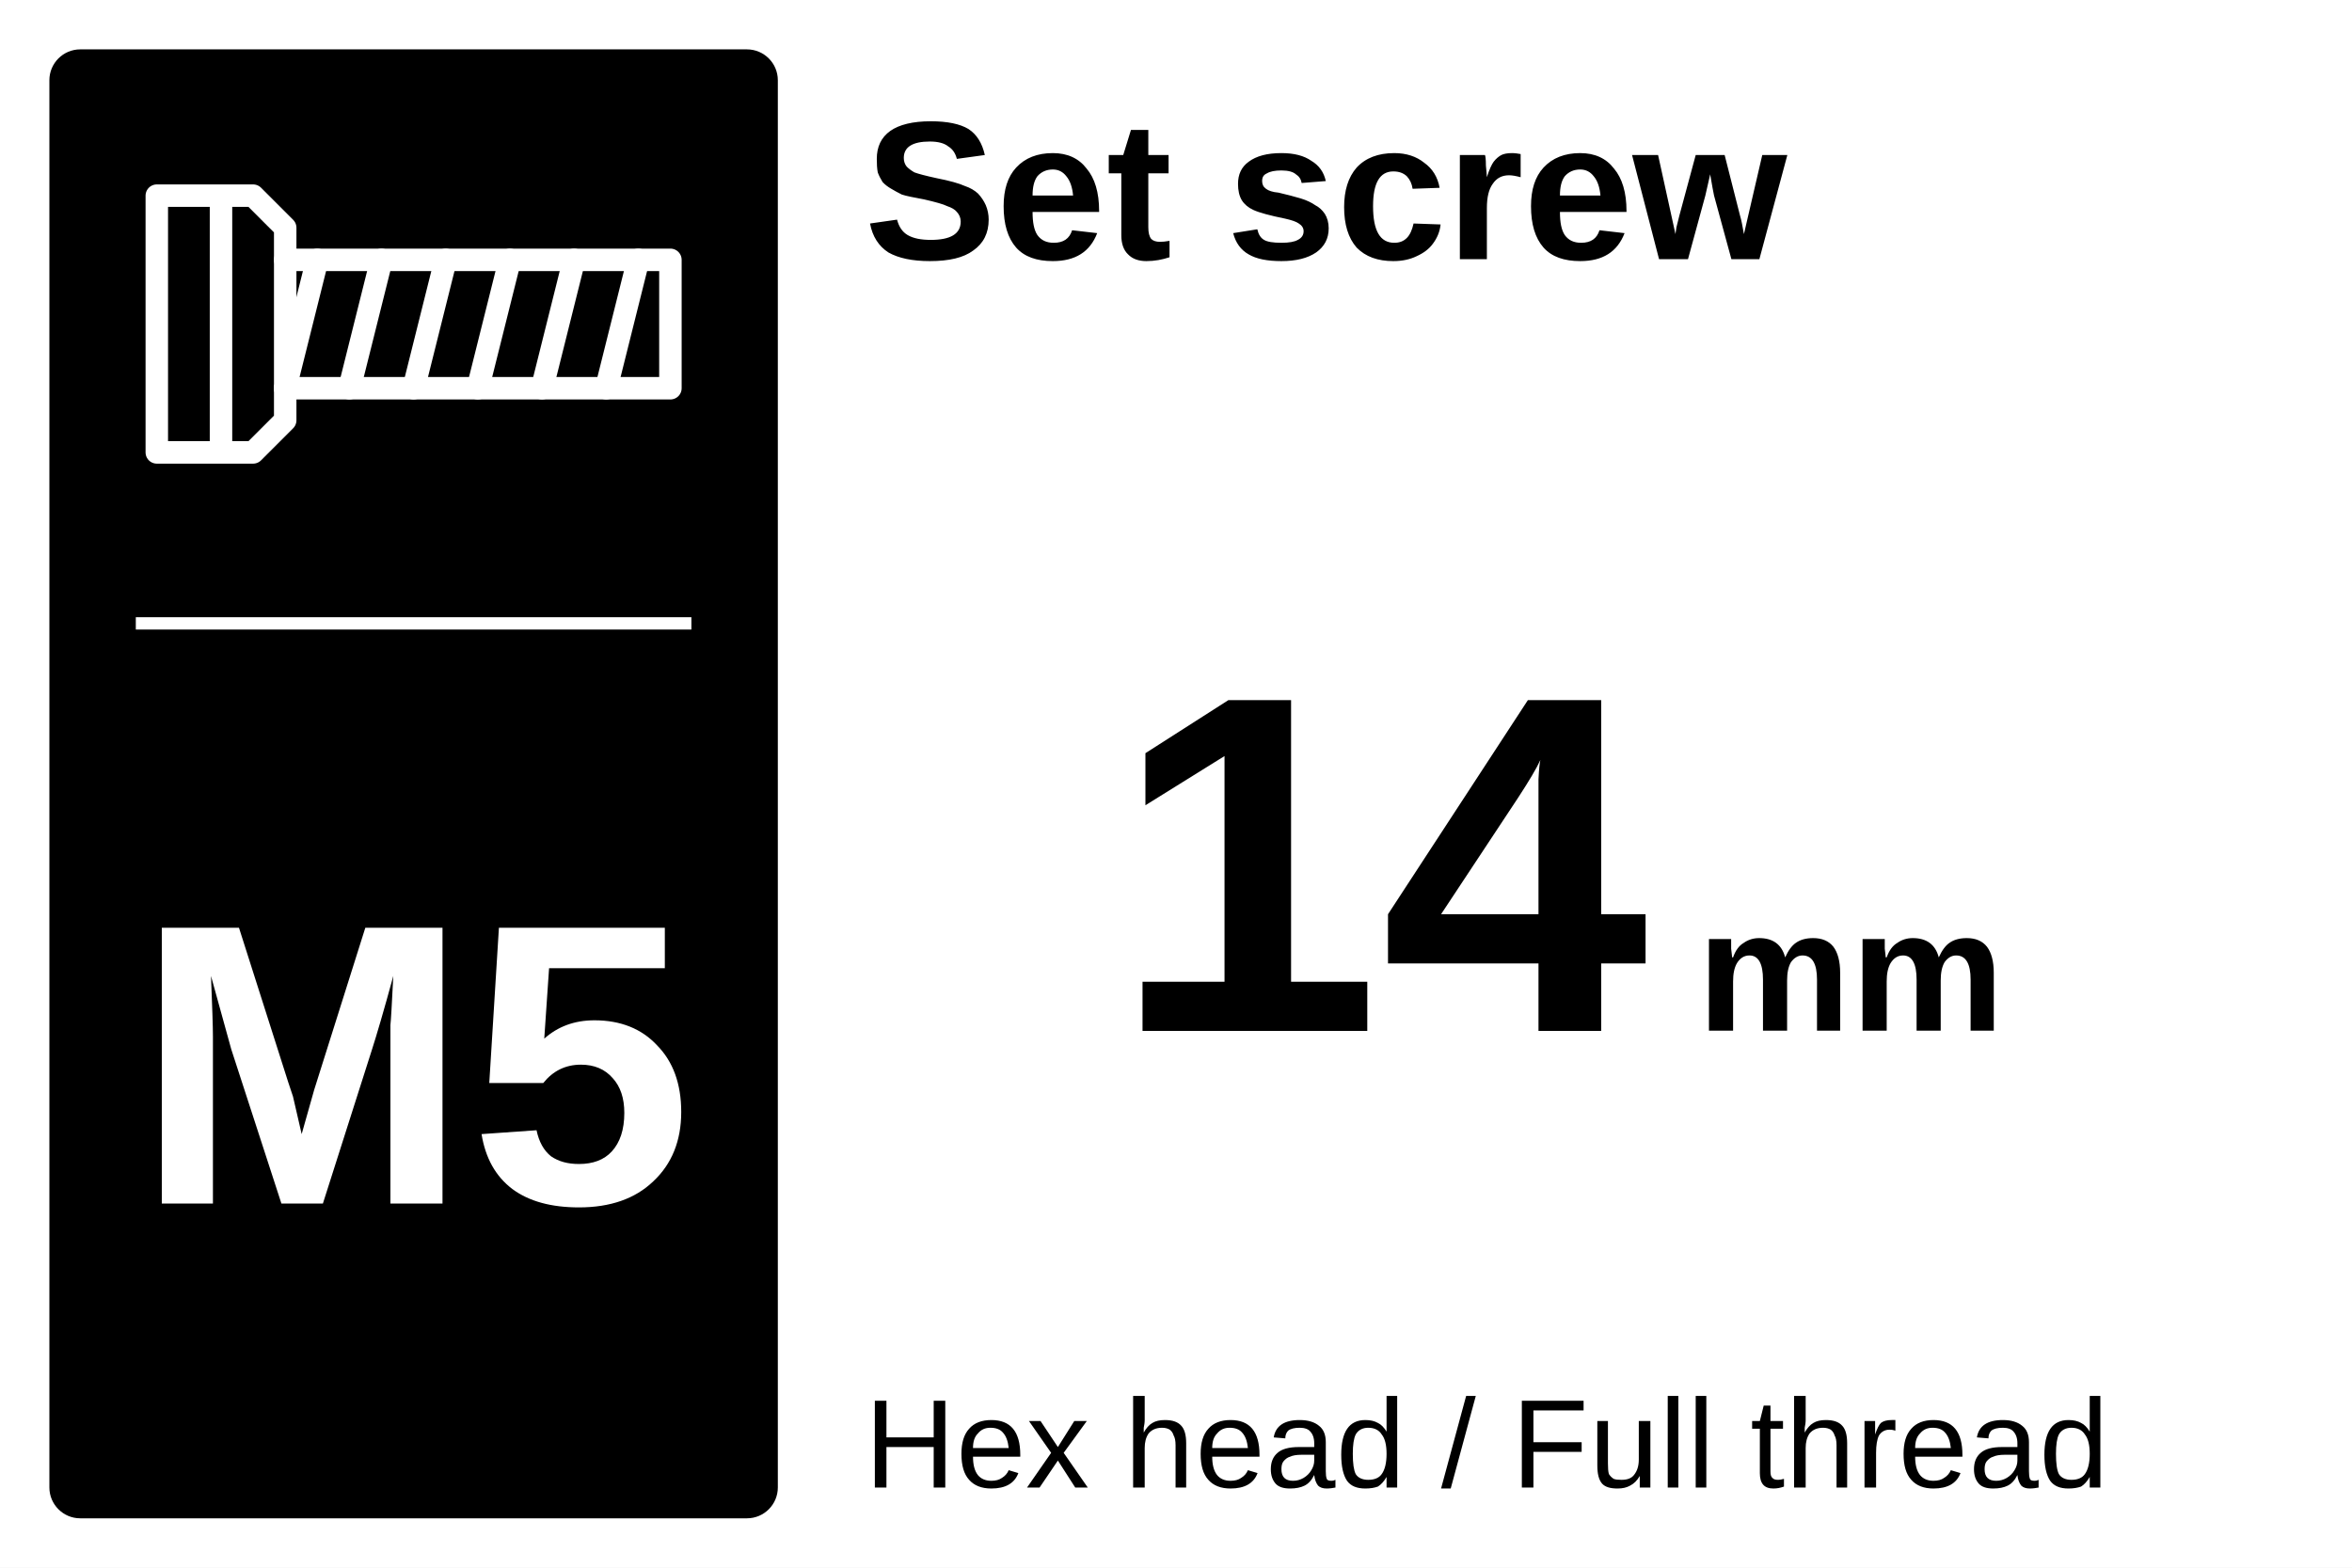
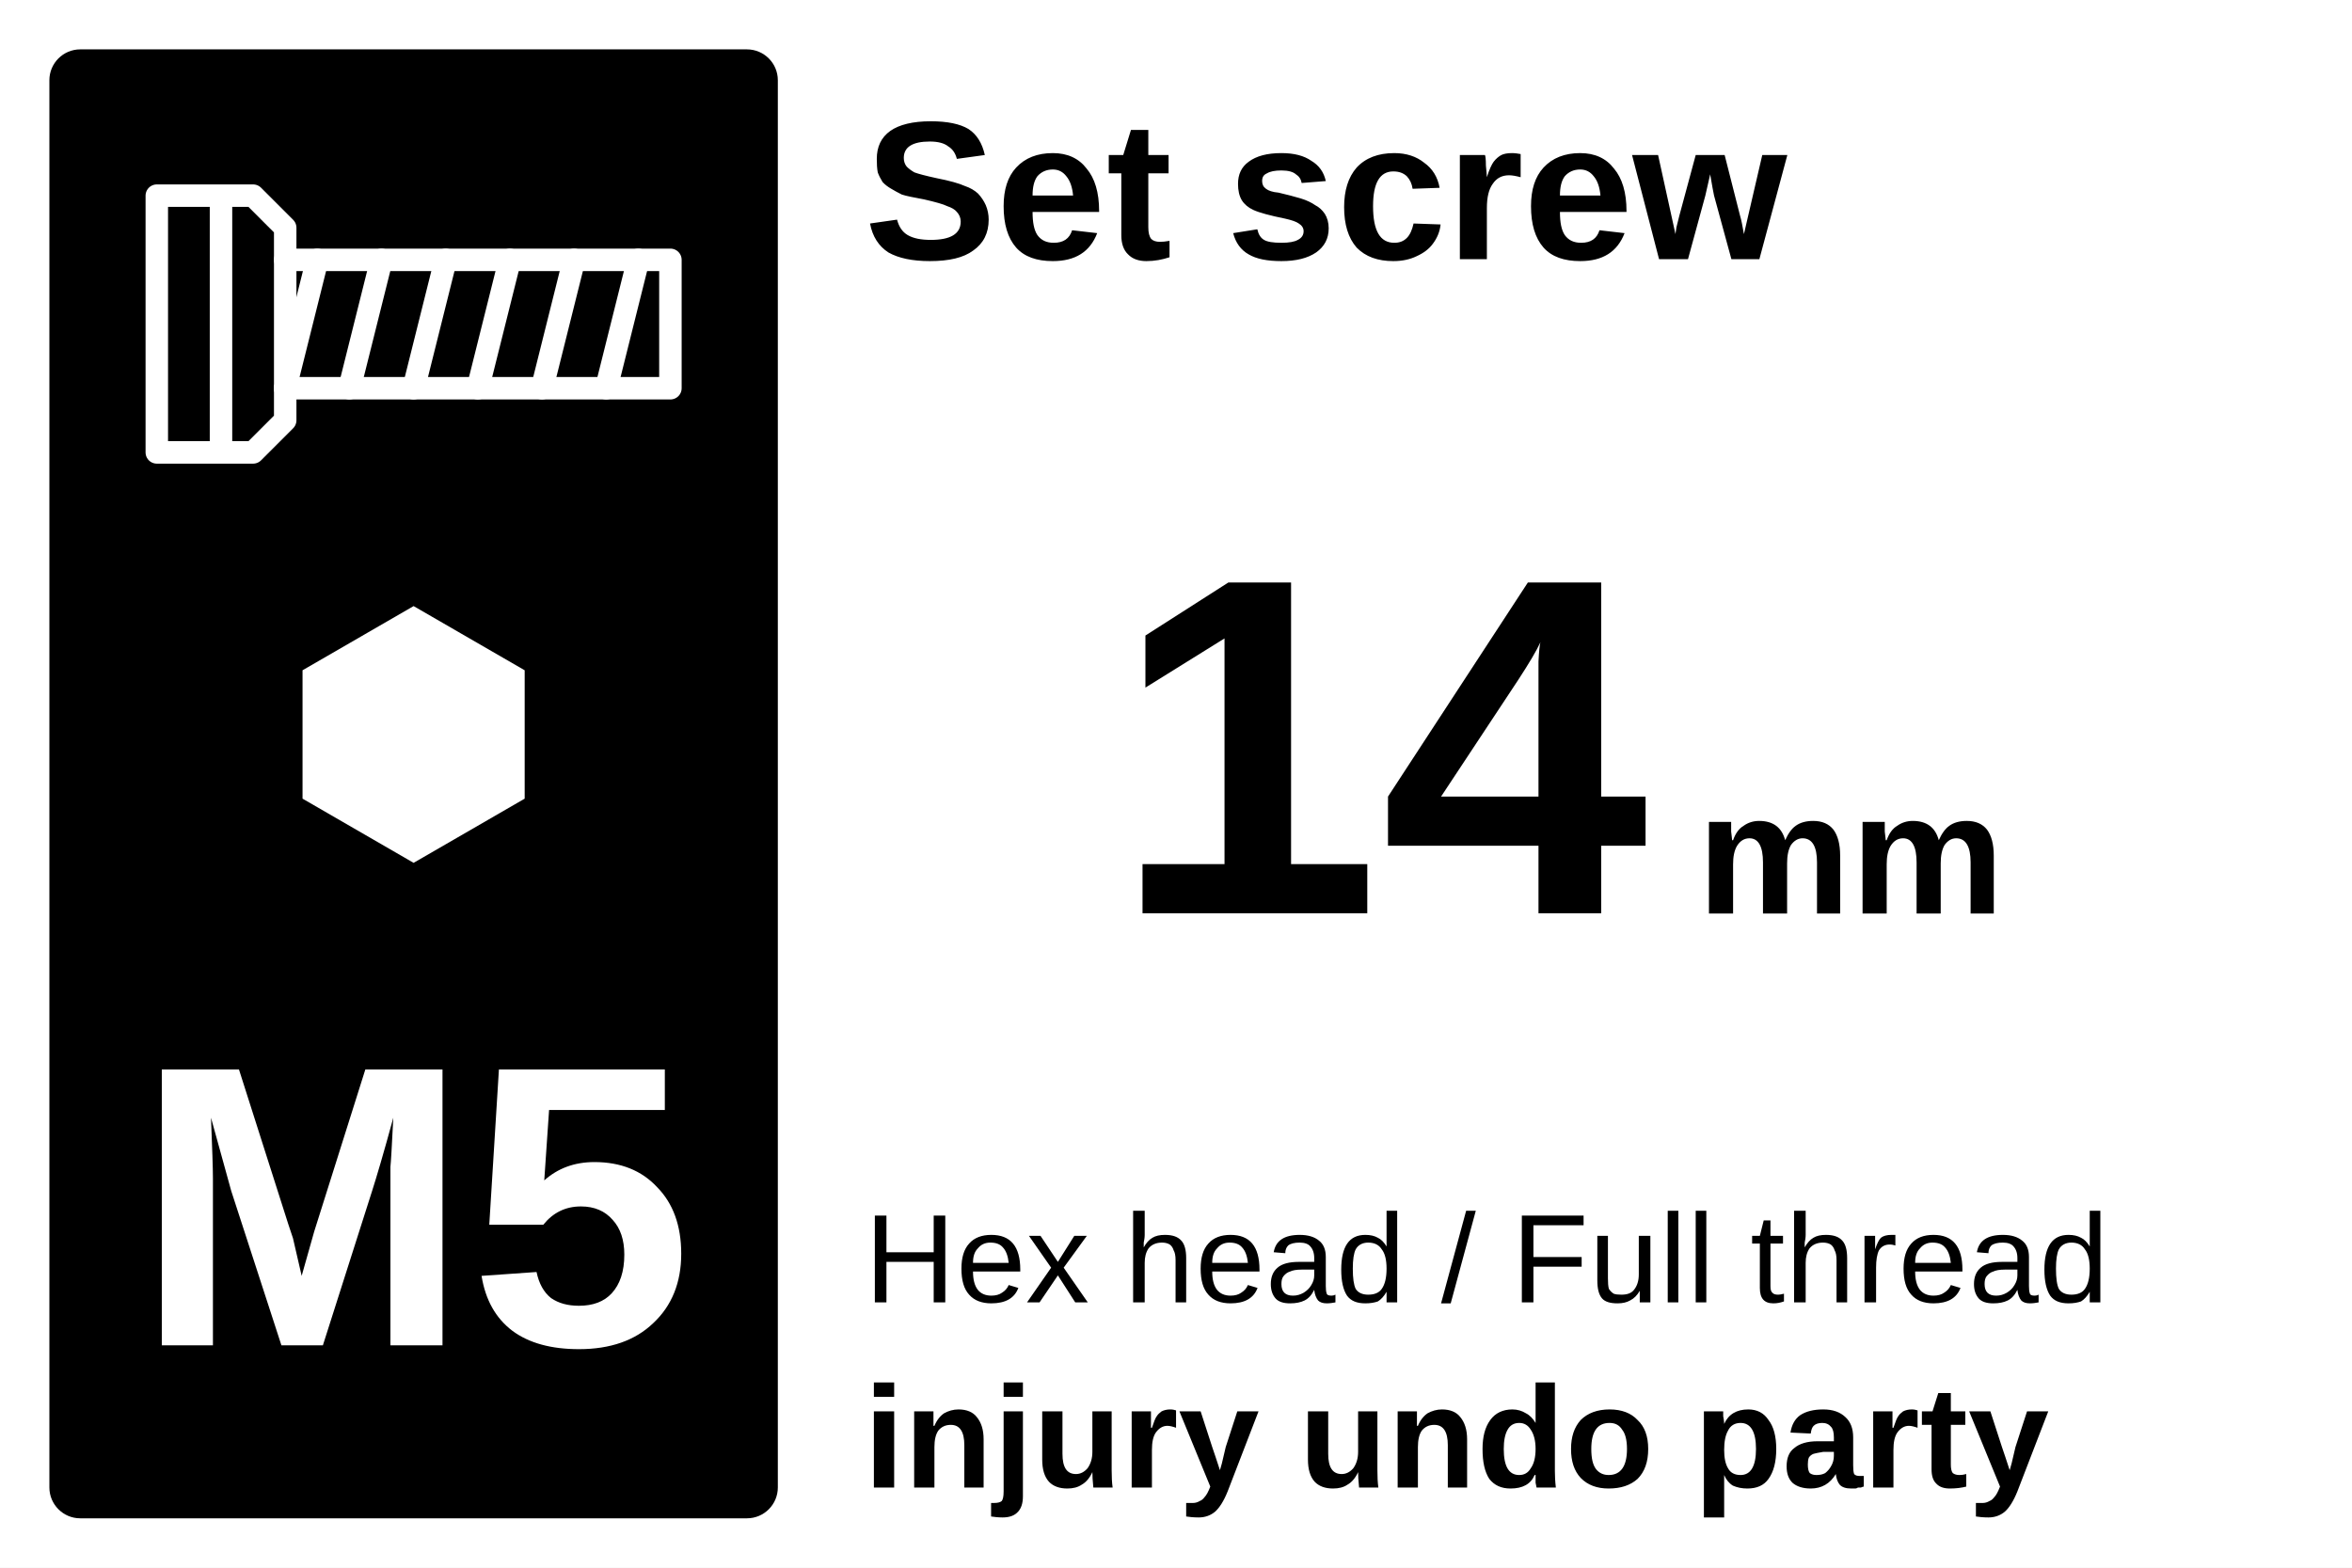
<svg xmlns="http://www.w3.org/2000/svg" width="38.1mm" height="25.4mm" viewBox="0 0 38.1 25.4" role="img" aria-labelledby="title">
  <rect width="38.1" height="25.4" fill="#ffffff" />
  <g font-family="Arial, Liberation Sans, sans-serif" fill="#000000">
    <rect x="0.8" y="0.8" width="11.8" height="23.8" rx="0.5" fill="#000000" />
    <svg id="hardware-diagram" x="1.5" y="1.6" width="10.4" height="7.3" viewBox="0 0 20 14">
      <g fill="none" stroke="#ffffff" stroke-width="0.7" stroke-linejoin="round" stroke-linecap="round">
        <path d="M2 3H5L6 4V10L5 11H2Z M4 3V11" />
        <path d="M6 5H18V9H6" />
        <path d="M7 5L6 9 M9 5L8 9 M11 5L10 9 M13 5L12 9 M15 5L14 9 M17 5L16 9" />
      </g>
    </svg>
-     <path d="M2.2 10.1H11.2" stroke="#ffffff" stroke-width="0.2" />
-     <text id="thread" x="6.7" y="19.5" fill="#ffffff" text-anchor="middle" font-size="6.5" font-weight="700">M5</text>
-     <text id="length" x="18.022" y="16.7" font-size="7.8" font-weight="700">14<tspan dx="0.8" font-size="2.8">mm</tspan>
+     <svg id="drive-symbol" x="4.1" y="9.3" width="5.2" height="5.2" viewBox="0 0 10 10">
+       <path d="M5 1L8.46 3V7L5 9L1.54 7V3Z" fill="#ffffff" />
+     </svg>
+     <text id="thread" x="6.7" y="21.8" fill="#ffffff" text-anchor="middle" font-size="6.5" font-weight="700">M5</text>
+     <text id="length" x="18.022" y="14.8" font-size="7.8" font-weight="700">14<tspan dx="0.8" font-size="2.8">mm</tspan>
    </text>
    <text id="name-1" x="14" y="4.2" font-size="3.2" font-weight="700">Set screw</text>
-     <text id="detail-1" x="14" y="24.1" font-size="2.05">Hex head / Full thread</text>
+     <text id="detail-1" x="14" y="21.1" font-size="2.05">Hex head / Full thread</text>
+     <text id="bip39" x="14" y="24.1" font-size="2.35" font-weight="700">injury undo party</text>
  </g>
</svg>
